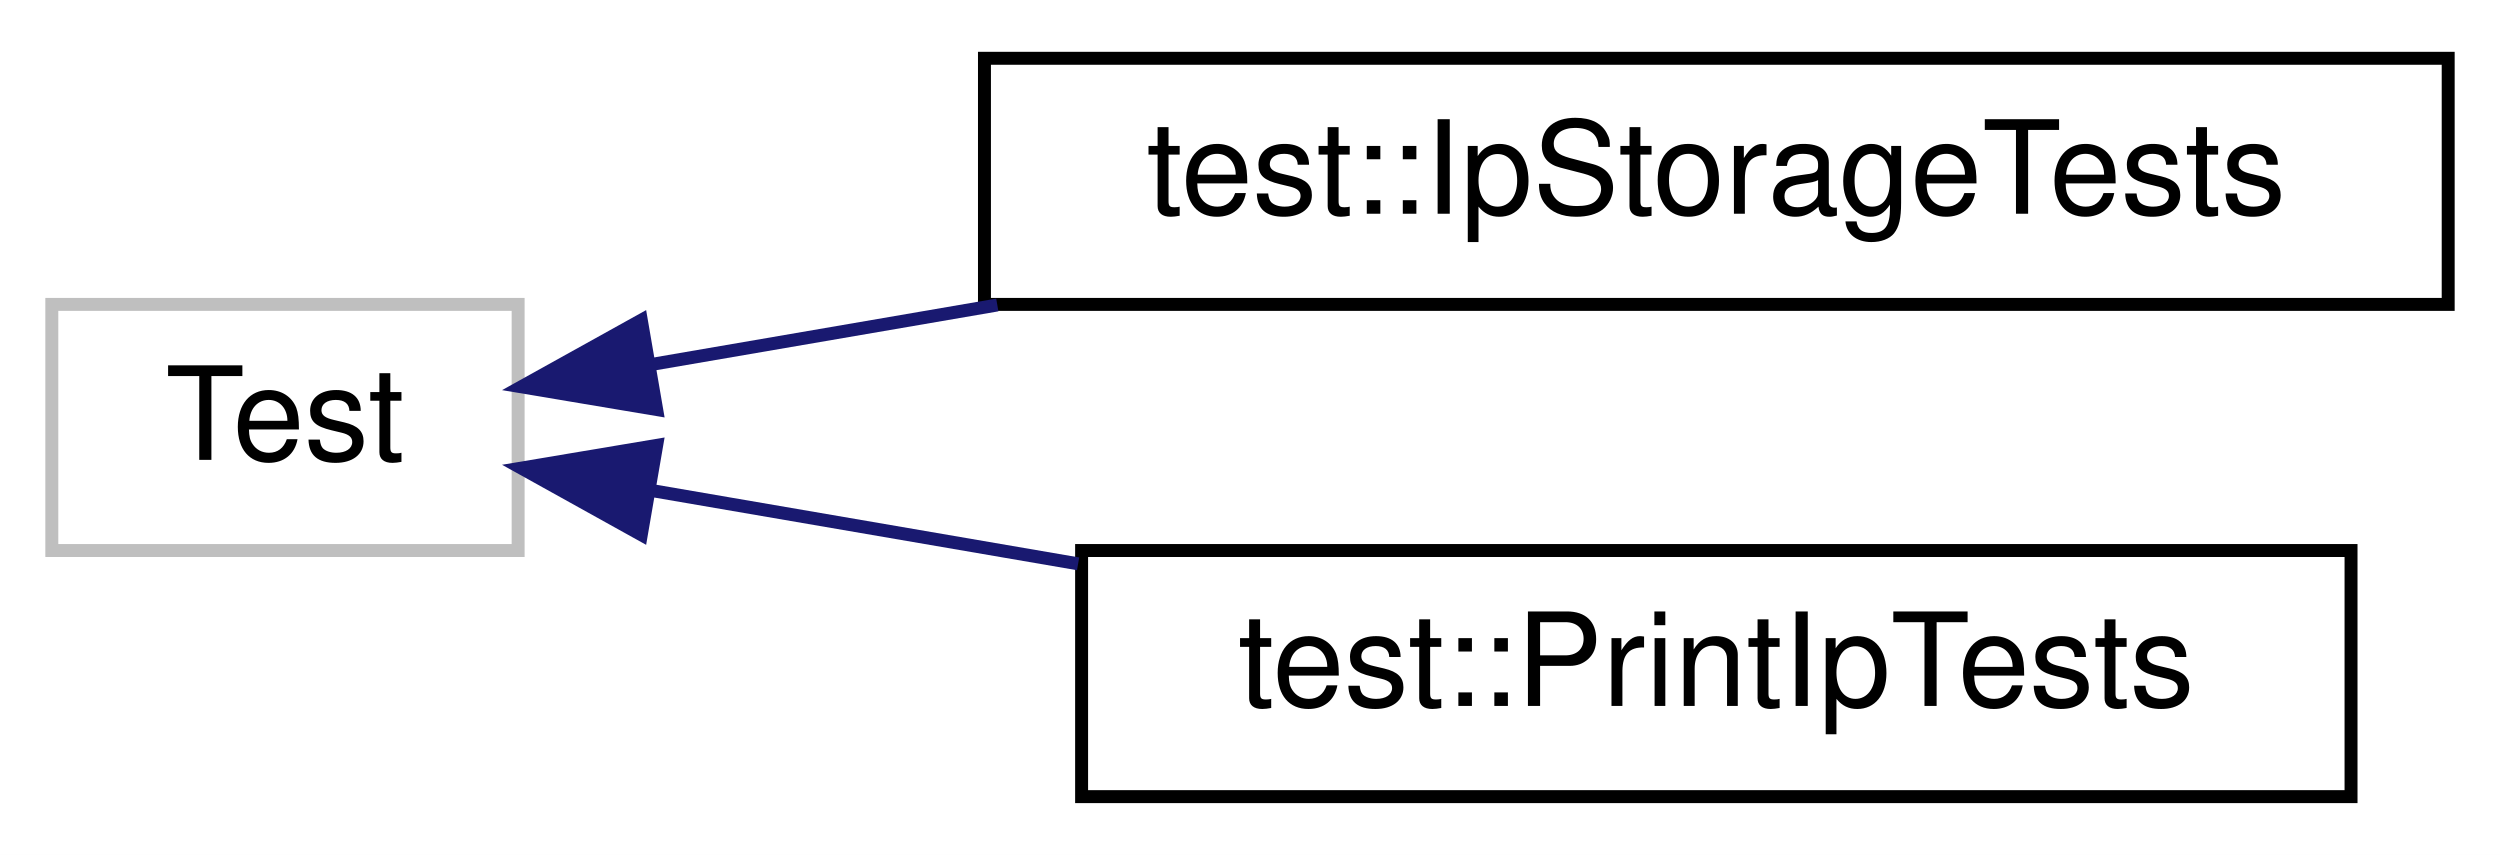
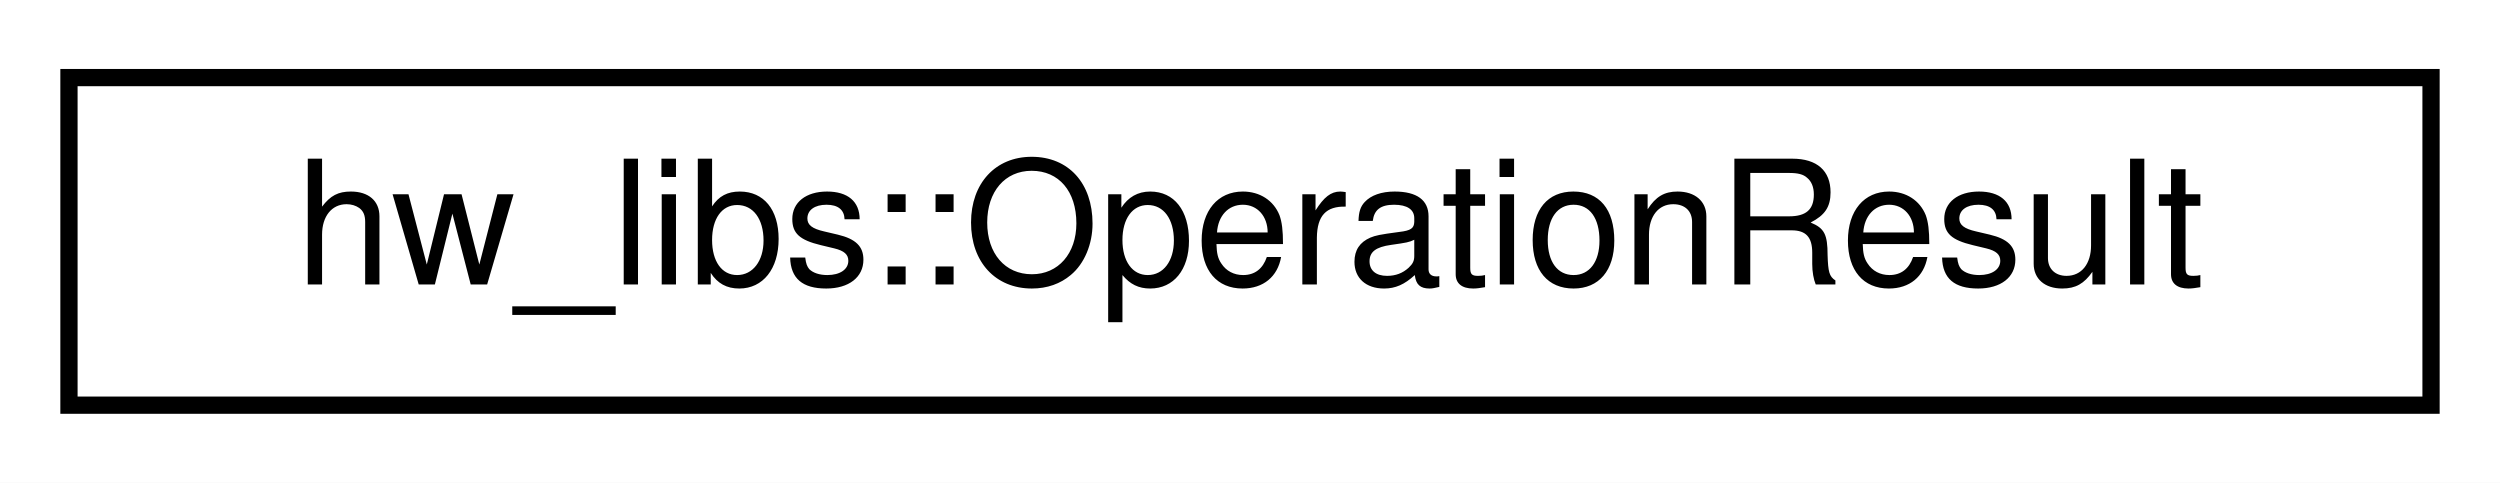
- <svg xmlns="http://www.w3.org/2000/svg" xmlns:xlink="http://www.w3.org/1999/xlink" width="193pt" height="66pt" viewBox="0.00 0.00 193.00 66.00">
-   <g id="graph0" class="graph" transform="scale(1 1) rotate(0) translate(4 62)">
-     <polygon fill="#ffffff" stroke="transparent" points="-4,4 -4,-62 189,-62 189,4 -4,4" />
+ <svg xmlns="http://www.w3.org/2000/svg" xmlns:xlink="http://www.w3.org/1999/xlink" width="145pt" height="28pt" viewBox="0.00 0.00 145.00 28.00">
+   <g id="graph0" class="graph" transform="scale(1 1) rotate(0) translate(4 24)">
+     <polygon fill="#ffffff" stroke="transparent" points="-4,4 -4,-24 141,-24 141,4 -4,4" />
    <g id="node1" class="node">
      <g id="a_node1">
-         <a xlink:title=" ">
-           <polygon fill="#ffffff" stroke="#bfbfbf" points="0,-19.5 0,-38.5 36,-38.5 36,-19.5 0,-19.5" />
-           <text text-anchor="middle" x="18" y="-26.5" font-family="Helvetica,sans-Serif" font-size="10.00" fill="#000000">Test</text>
+         <a xlink:href="classhw__libs_1_1_operation_result.html" target="_top" xlink:title=" ">
+           <polygon fill="#ffffff" stroke="#000000" points="0,-.5 0,-19.5 137,-19.5 137,-.5 0,-.5" />
+           <text text-anchor="middle" x="68.5" y="-7.5" font-family="Helvetica,sans-Serif" font-size="10.00" fill="#000000">hw_libs::OperationResult</text>
        </a>
      </g>
    </g>
-     <g id="node2" class="node">
-       <g id="a_node2">
-         <a xlink:href="classtest_1_1_ip_storage_tests.html" target="_top" xlink:title=" ">
-           <polygon fill="#ffffff" stroke="#000000" points="72,-38.5 72,-57.5 185,-57.5 185,-38.5 72,-38.5" />
-           <text text-anchor="middle" x="128.5" y="-45.5" font-family="Helvetica,sans-Serif" font-size="10.00" fill="#000000">test::IpStorageTests</text>
-         </a>
-       </g>
-     </g>
-     <g id="edge1" class="edge">
-       <path fill="none" stroke="#191970" d="M46.324,-33.87C54.514,-35.278 63.748,-36.866 72.992,-38.456" />
-       <polygon fill="#191970" stroke="#191970" points="46.695,-30.383 36.247,-32.138 45.509,-37.282 46.695,-30.383" />
-     </g>
-     <g id="node3" class="node">
-       <g id="a_node3">
-         <a xlink:href="classtest_1_1_print_ip_tests.html" target="_top" xlink:title="Tests for homework 3.">
-           <polygon fill="#ffffff" stroke="#000000" points="79.5,-.5 79.5,-19.5 177.5,-19.5 177.5,-.5 79.5,-.5" />
-           <text text-anchor="middle" x="128.5" y="-7.5" font-family="Helvetica,sans-Serif" font-size="10.00" fill="#000000">test::PrintIpTests</text>
-         </a>
-       </g>
-     </g>
-     <g id="edge2" class="edge">
-       <path fill="none" stroke="#191970" d="M46.414,-24.114C56.428,-22.392 67.995,-20.404 79.229,-18.472" />
-       <polygon fill="#191970" stroke="#191970" points="45.509,-20.718 36.247,-25.863 46.695,-27.617 45.509,-20.718" />
-     </g>
  </g>
</svg>
